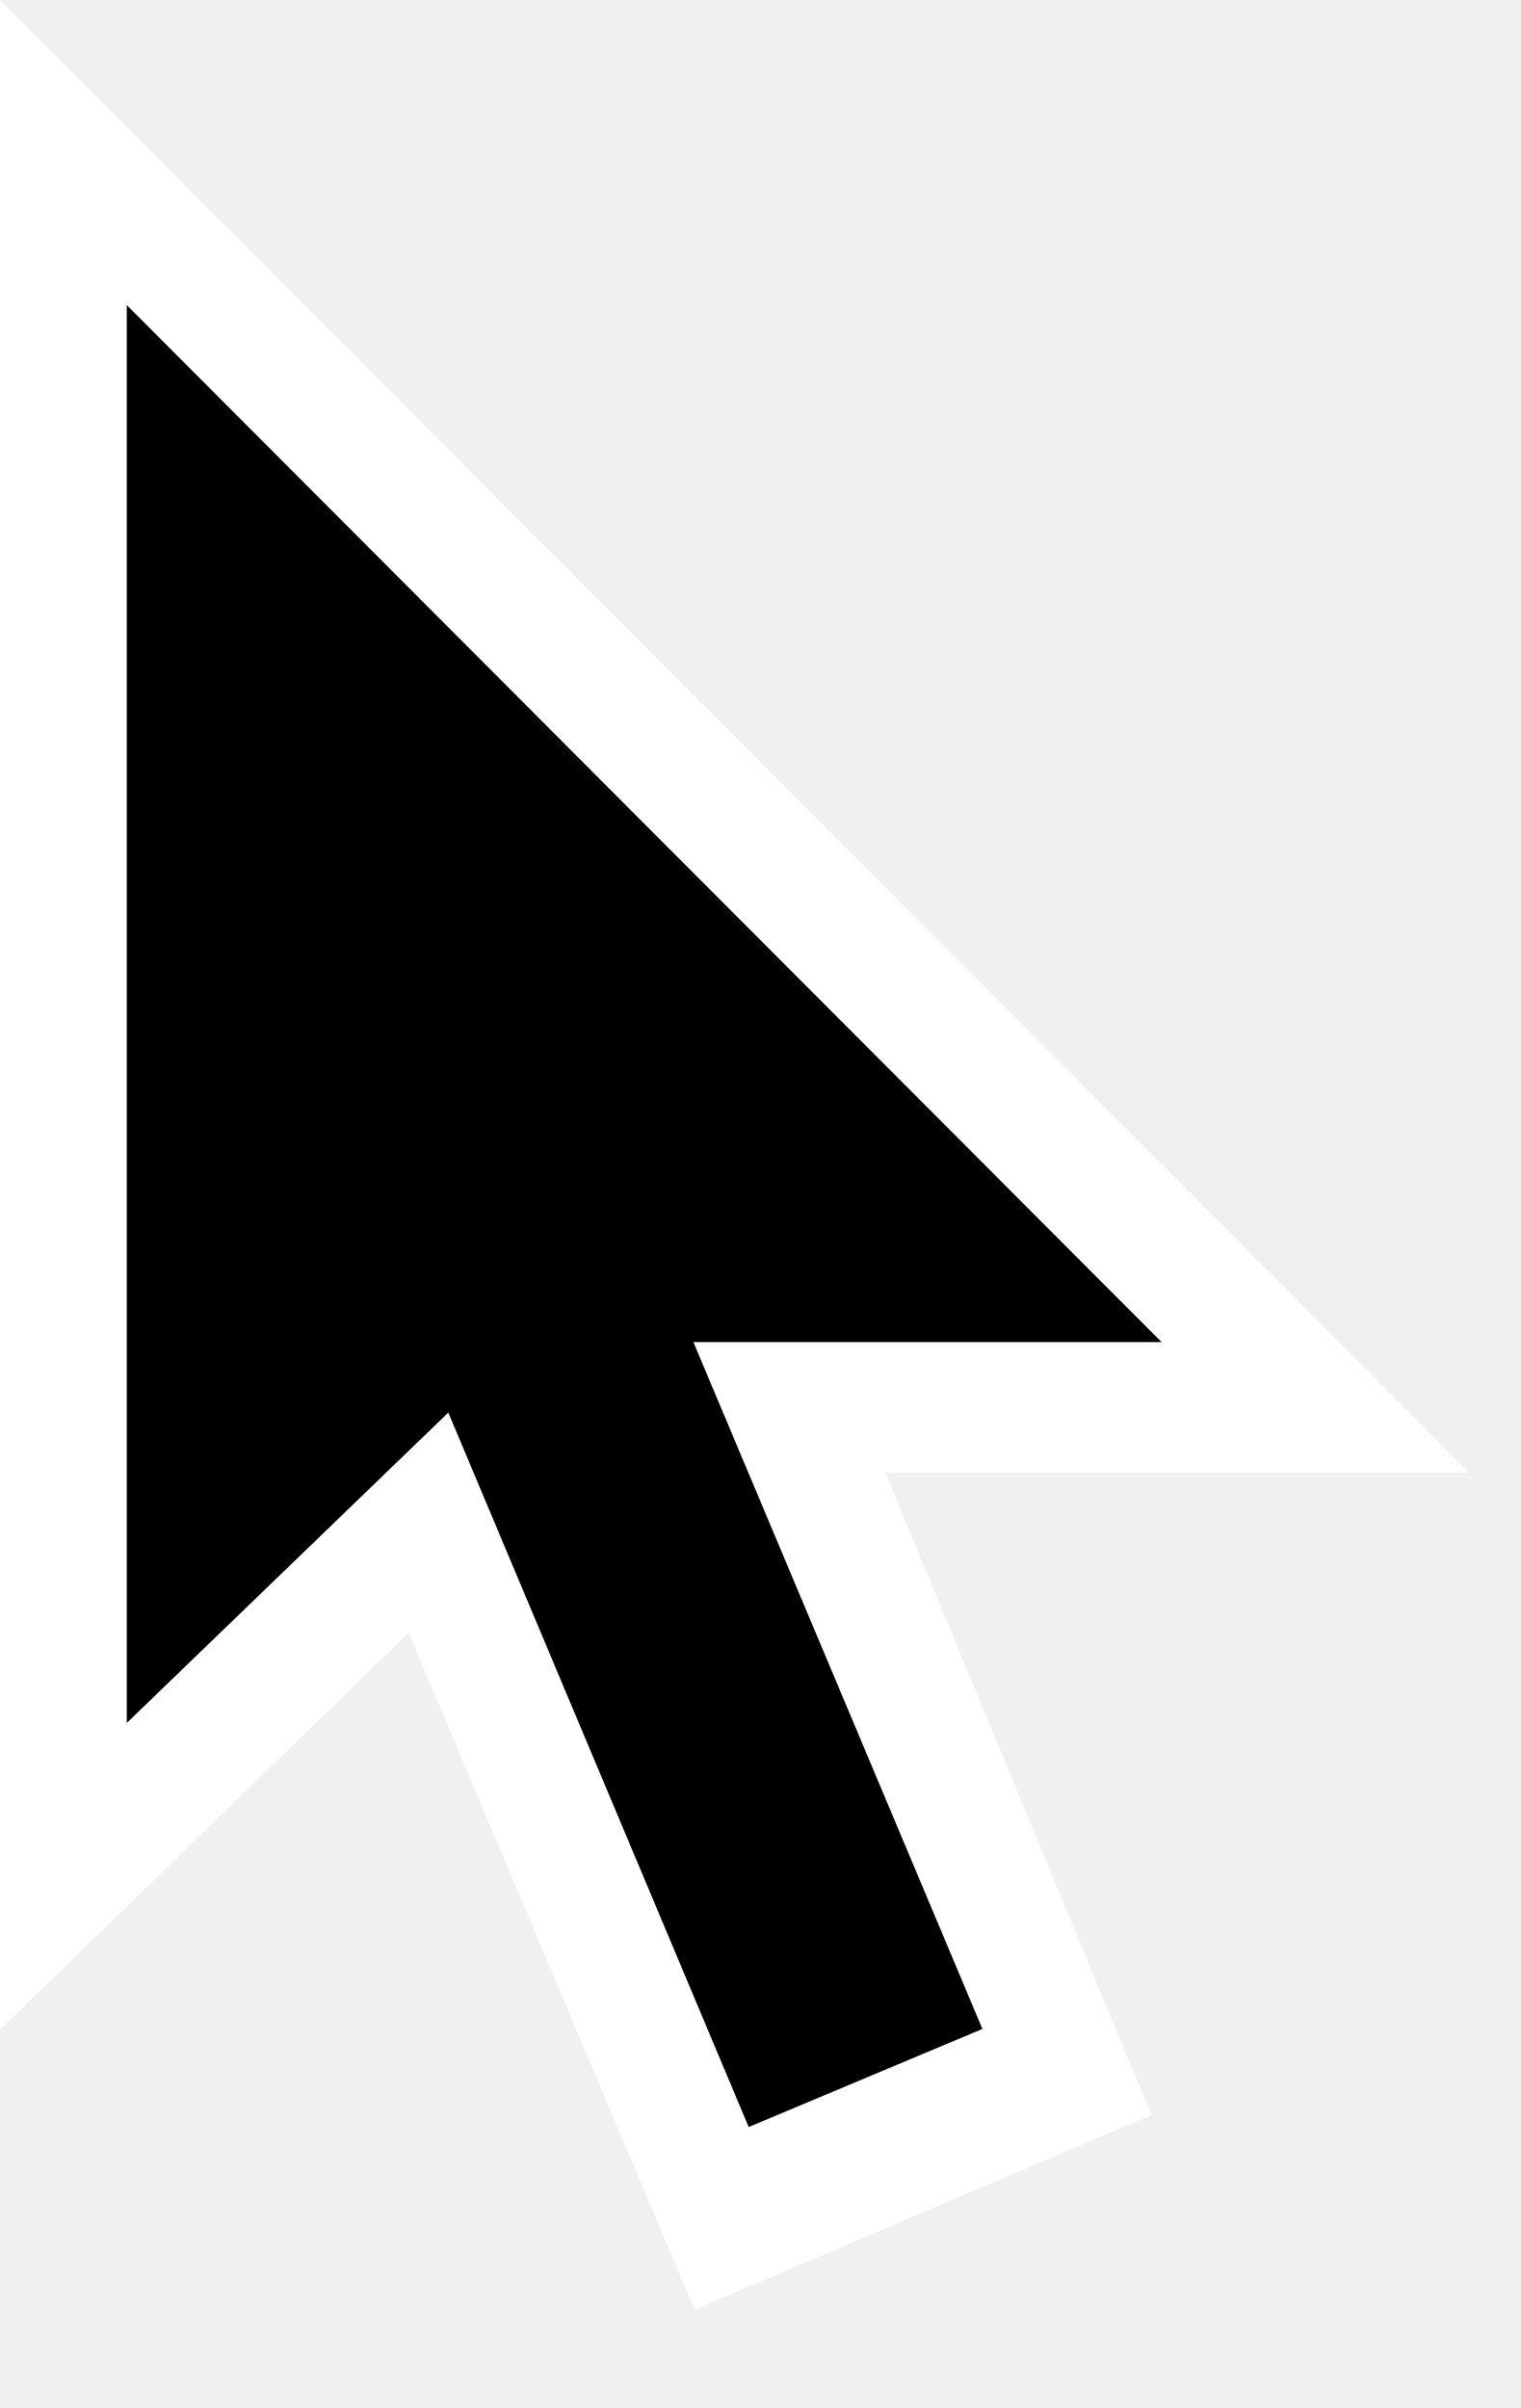
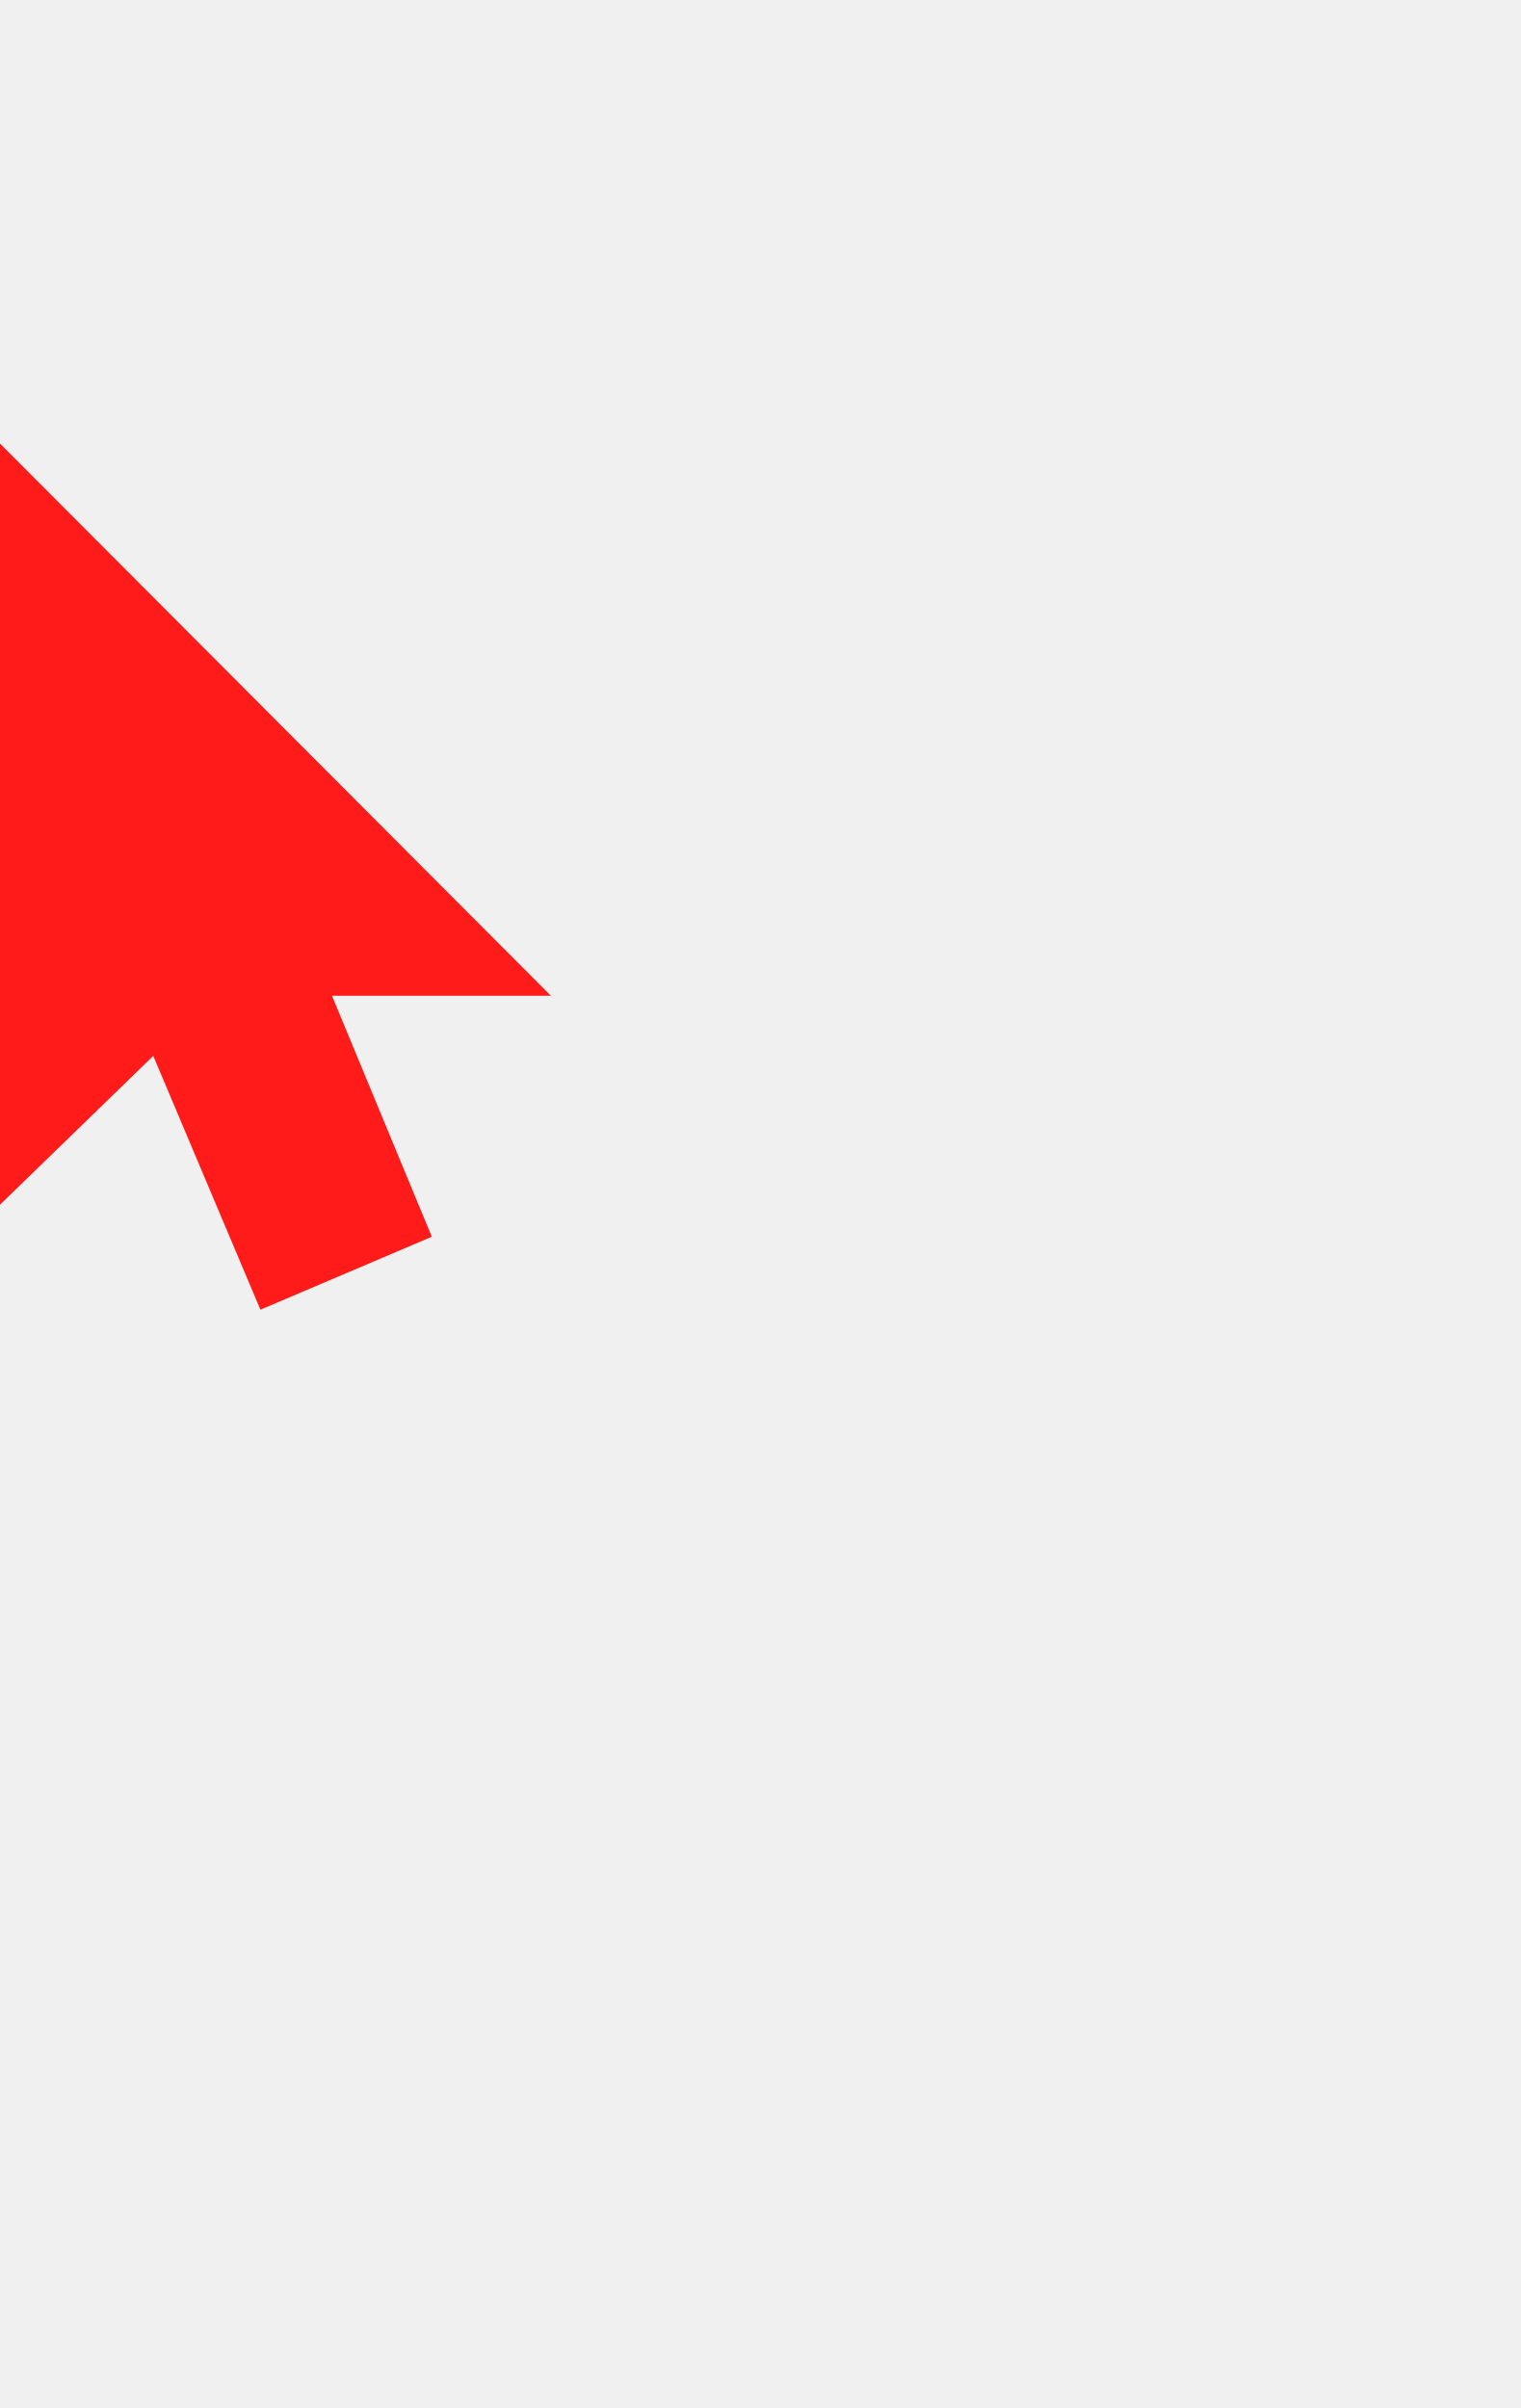
- <svg xmlns="http://www.w3.org/2000/svg" width="12px" height="19px" viewBox="0 0 12 19" version="1.1">
+ <svg xmlns="http://www.w3.org/2000/svg" width="12px" height="19px" viewBox="0 0 32 32" version="1.1">
  <defs />
  <g id="bundle-os-x-cursors" stroke="none" stroke-width="1" fill="none" fill-rule="evenodd">
    <g id="default" transform="translate(-22, -19)">
      <g transform="translate(22, 19)" id="cursor">
-         <path d="M0,16.015 L0,0 L11.591,11.619 L4.81,11.619 L4.399,11.743 L0,16.015 Z" fill="#FFFFFF" />
-         <path d="M9.085,16.689 L5.479,18.224 L0.797,7.135 L4.484,5.582 L9.085,16.689 Z" fill="#FFFFFF" />
-         <path d="M7.751,16.009 L5.907,16.783 L2.807,9.409 L4.648,8.634 L7.751,16.009 Z" fill="#000000" />
-         <path d="M1,2.407 L1,13.595 L3.969,10.729 L4.397,10.59 L9.165,10.59 L1,2.407 Z" fill="#000000" />
+         <path d="M0,16.015 L0,0 L11.591,11.619 L4.81,11.619 L4.399,11.743 L0,16.015 Z" fill="#FF1B19" />
+         <path d="M9.085,16.689 L5.479,18.224 L0.797,7.135 L4.484,5.582 L9.085,16.689 Z" fill="#FF1B19" />
+         <path d="M7.751,16.009 L5.907,16.783 L2.807,9.409 L4.648,8.634 L7.751,16.009 Z" fill="#FF1B19" />
+         <path d="M1,2.407 L1,13.595 L3.969,10.729 L4.397,10.59 L9.165,10.59 L1,2.407 Z" fill="#FF1B19" />
      </g>
    </g>
  </g>
</svg>
